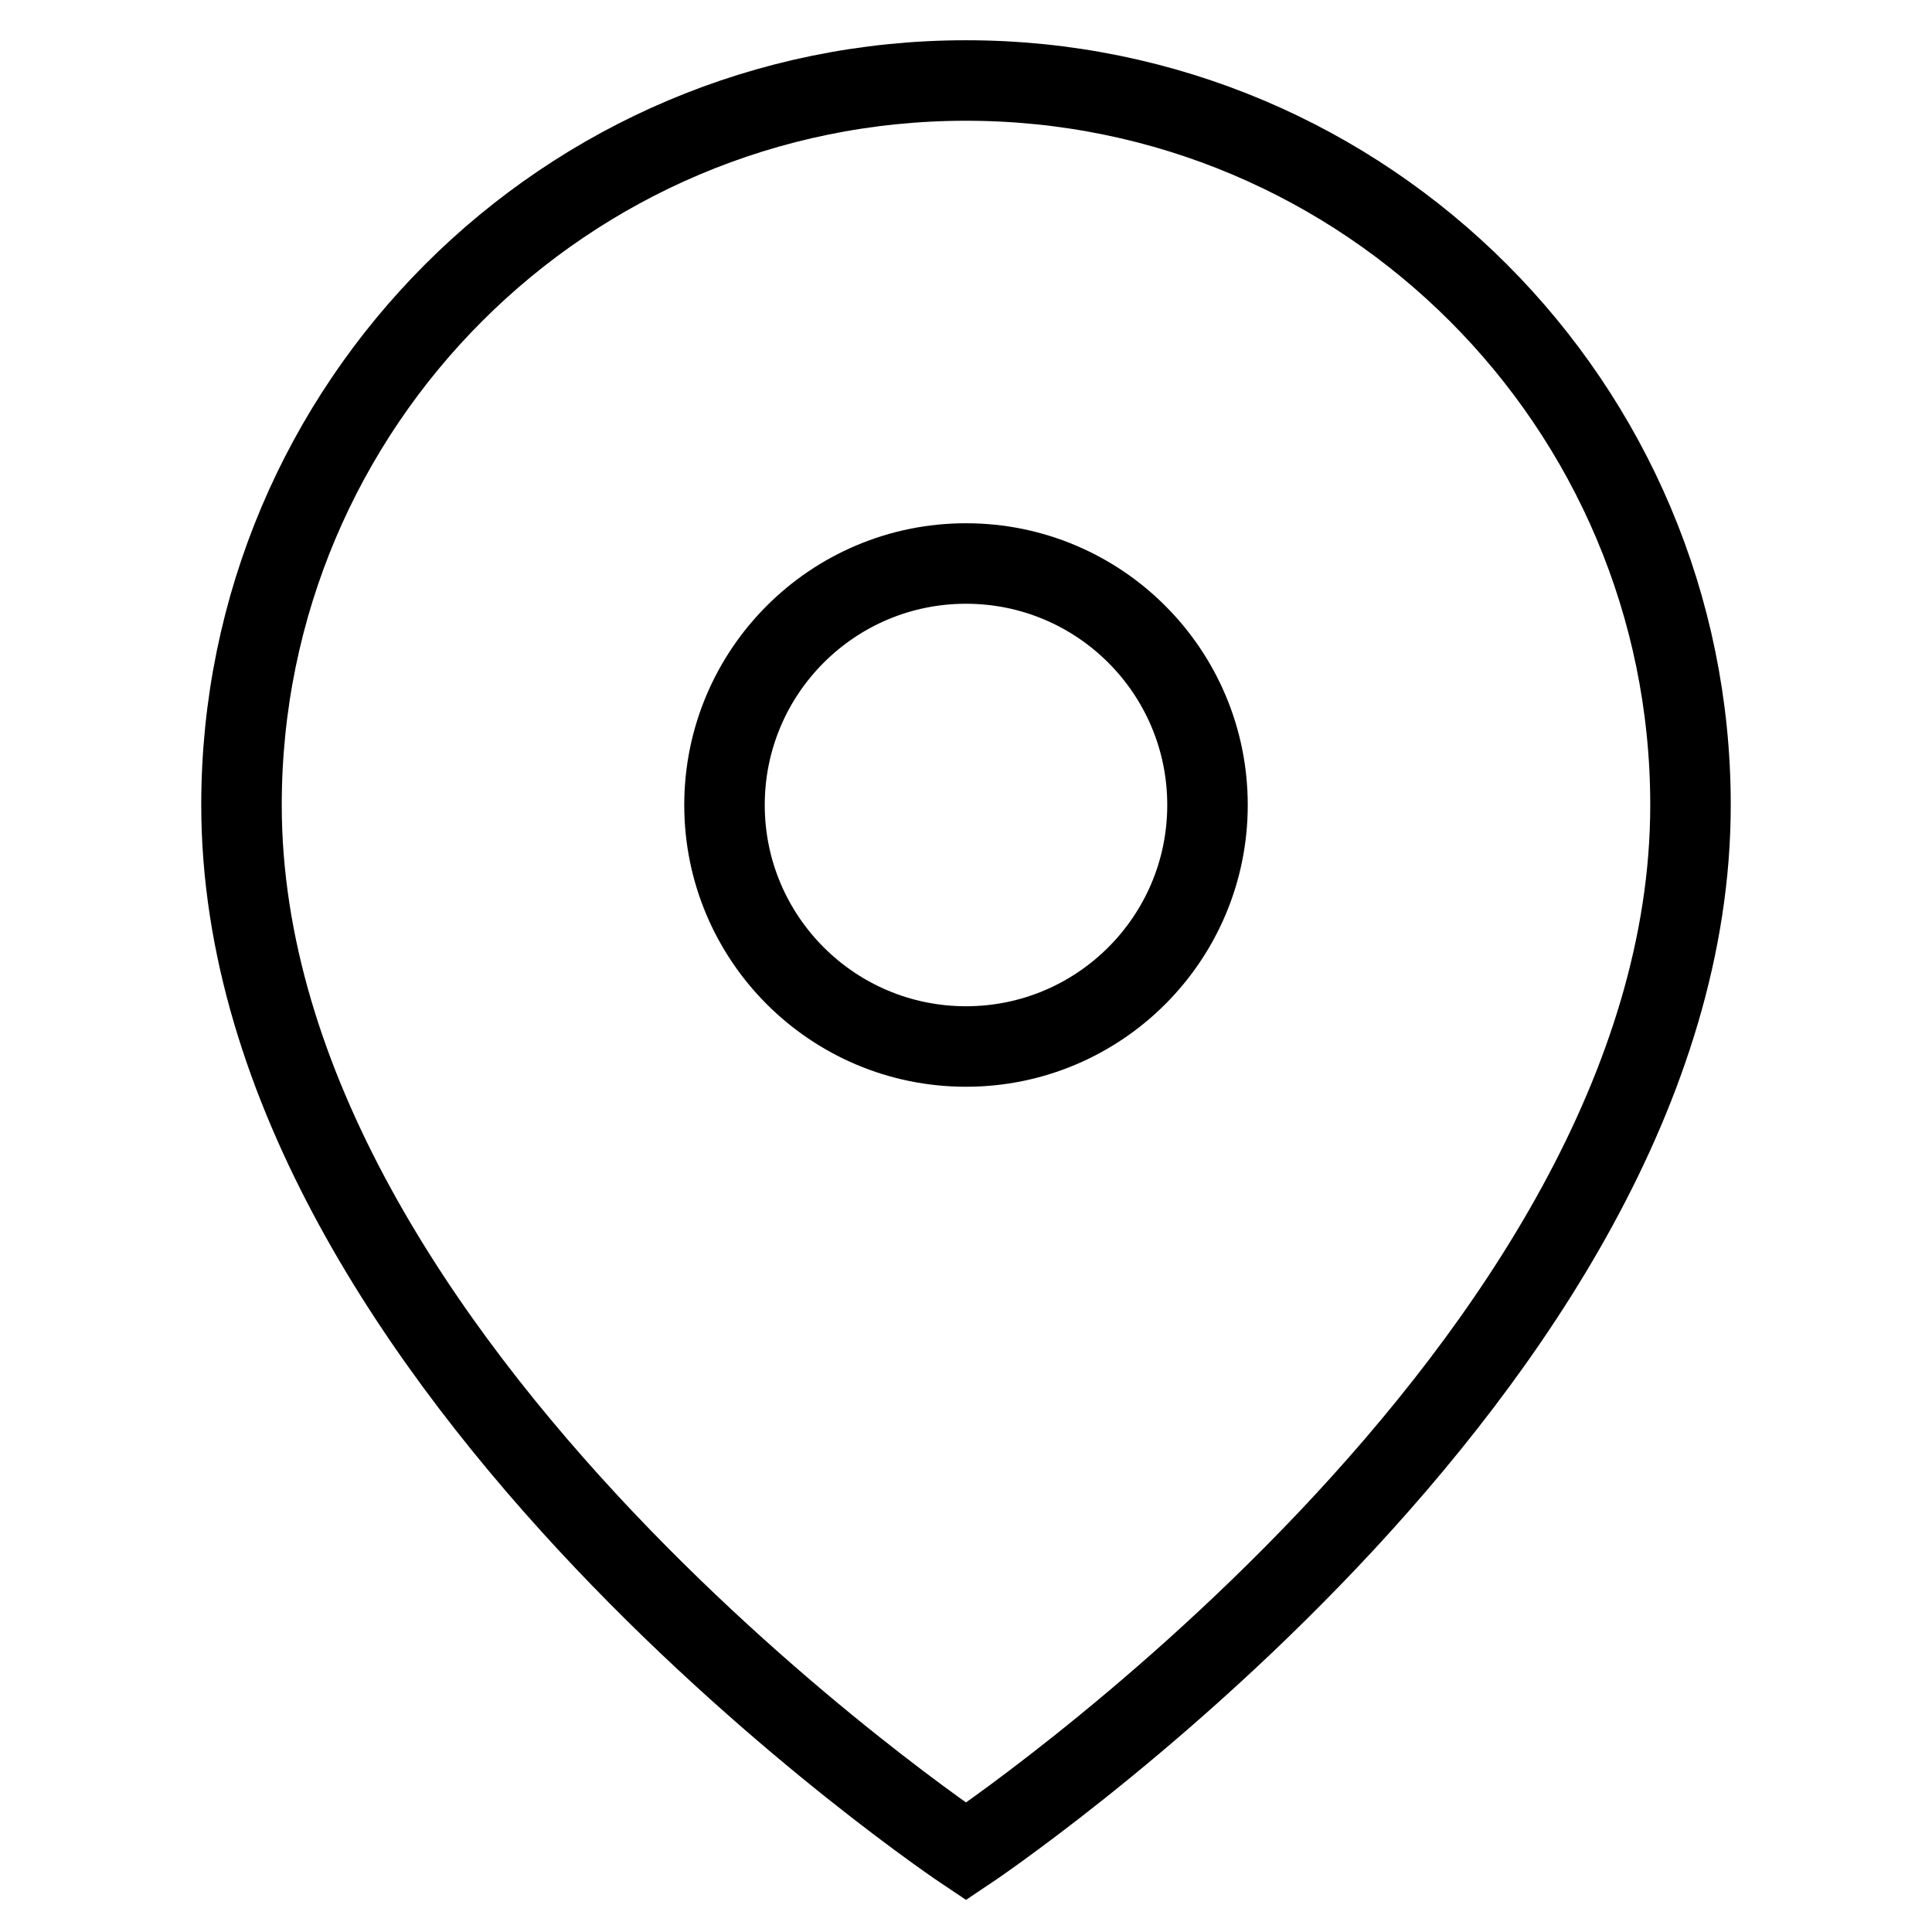
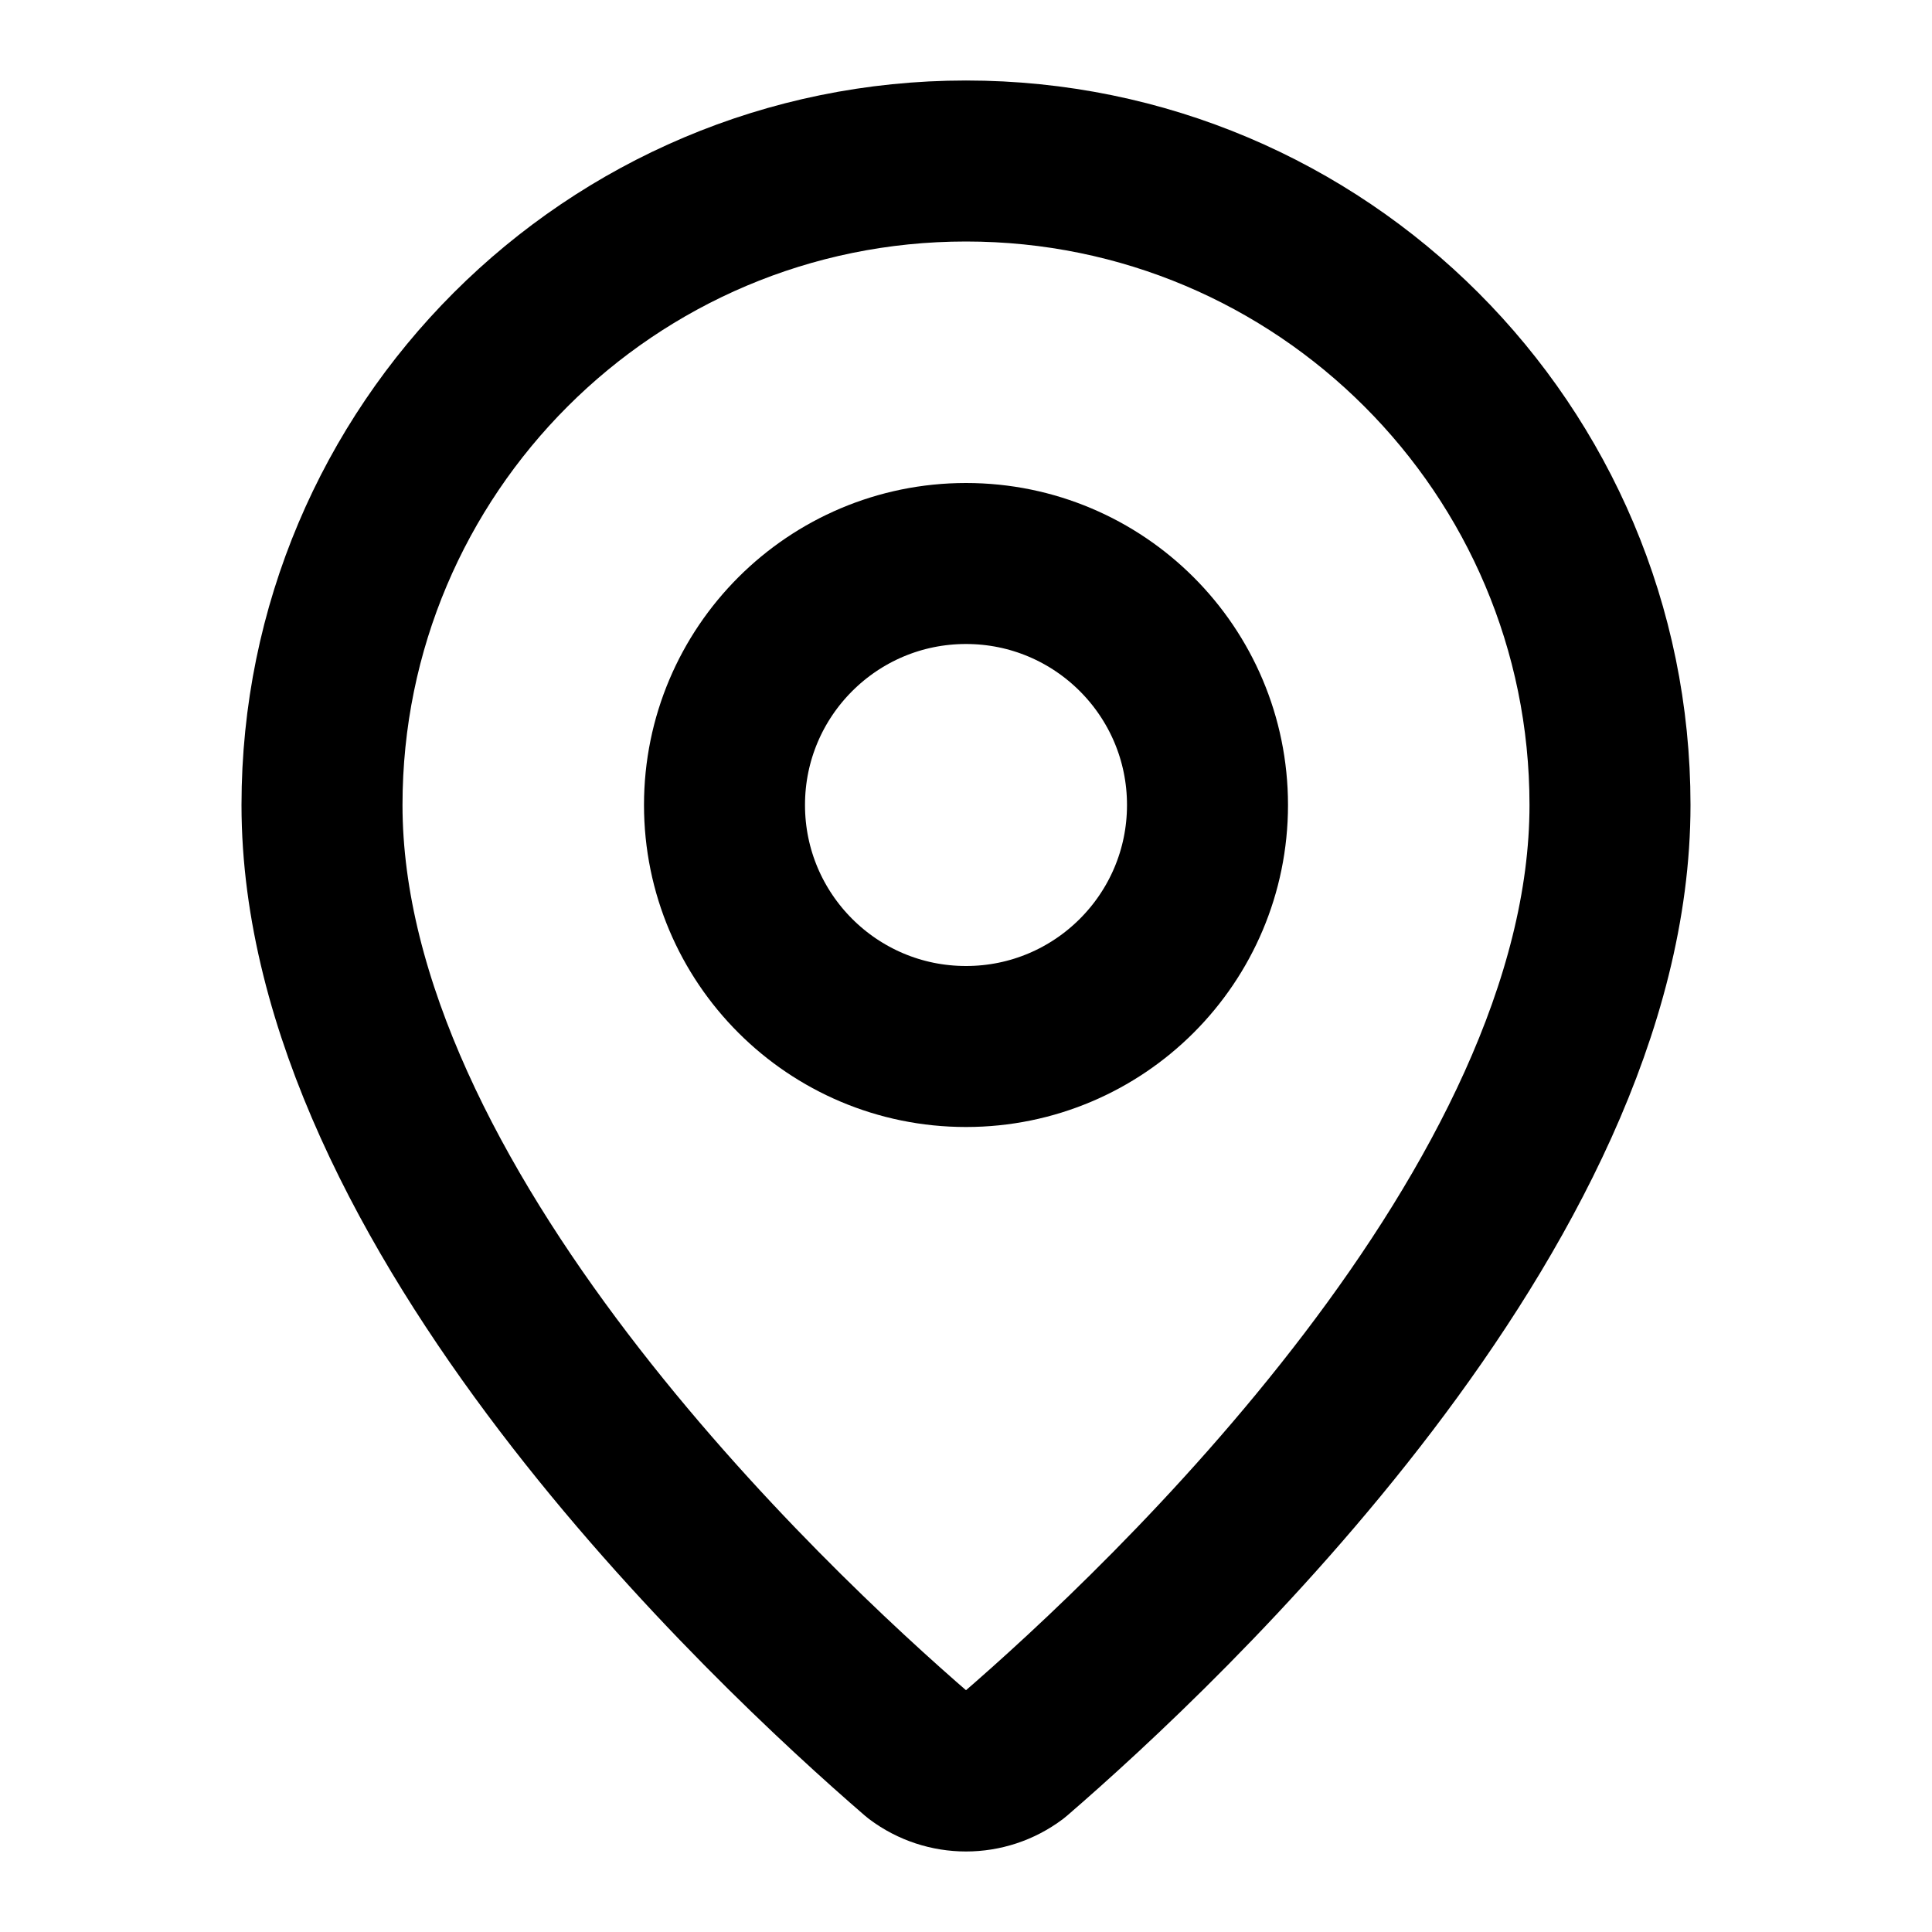
- <svg viewBox="0 0 24 24" width="24" height="24" stroke="currentColor" strokeWidth="2" fill="none" strokeLinecap="round" strokeLinejoin="round">
-   <path d="M21 10c0 7-9 13-9 13s-9-6-9-13a9 9 0 0 1 18 0z" />
+ <svg xmlns="http://www.w3.org/2000/svg" width="24" height="24" viewBox="0 0 24 24" fill="none" stroke="currentColor" stroke-width="2" stroke-linecap="round" stroke-linejoin="round" class="lucide lucide-map-pin-icon lucide-map-pin">
+   <path d="M20 10c0 4.993-5.539 10.193-7.399 11.799a1 1 0 0 1-1.202 0C9.539 20.193 4 14.993 4 10a8 8 0 0 1 16 0" />
  <circle cx="12" cy="10" r="3" />
</svg>
